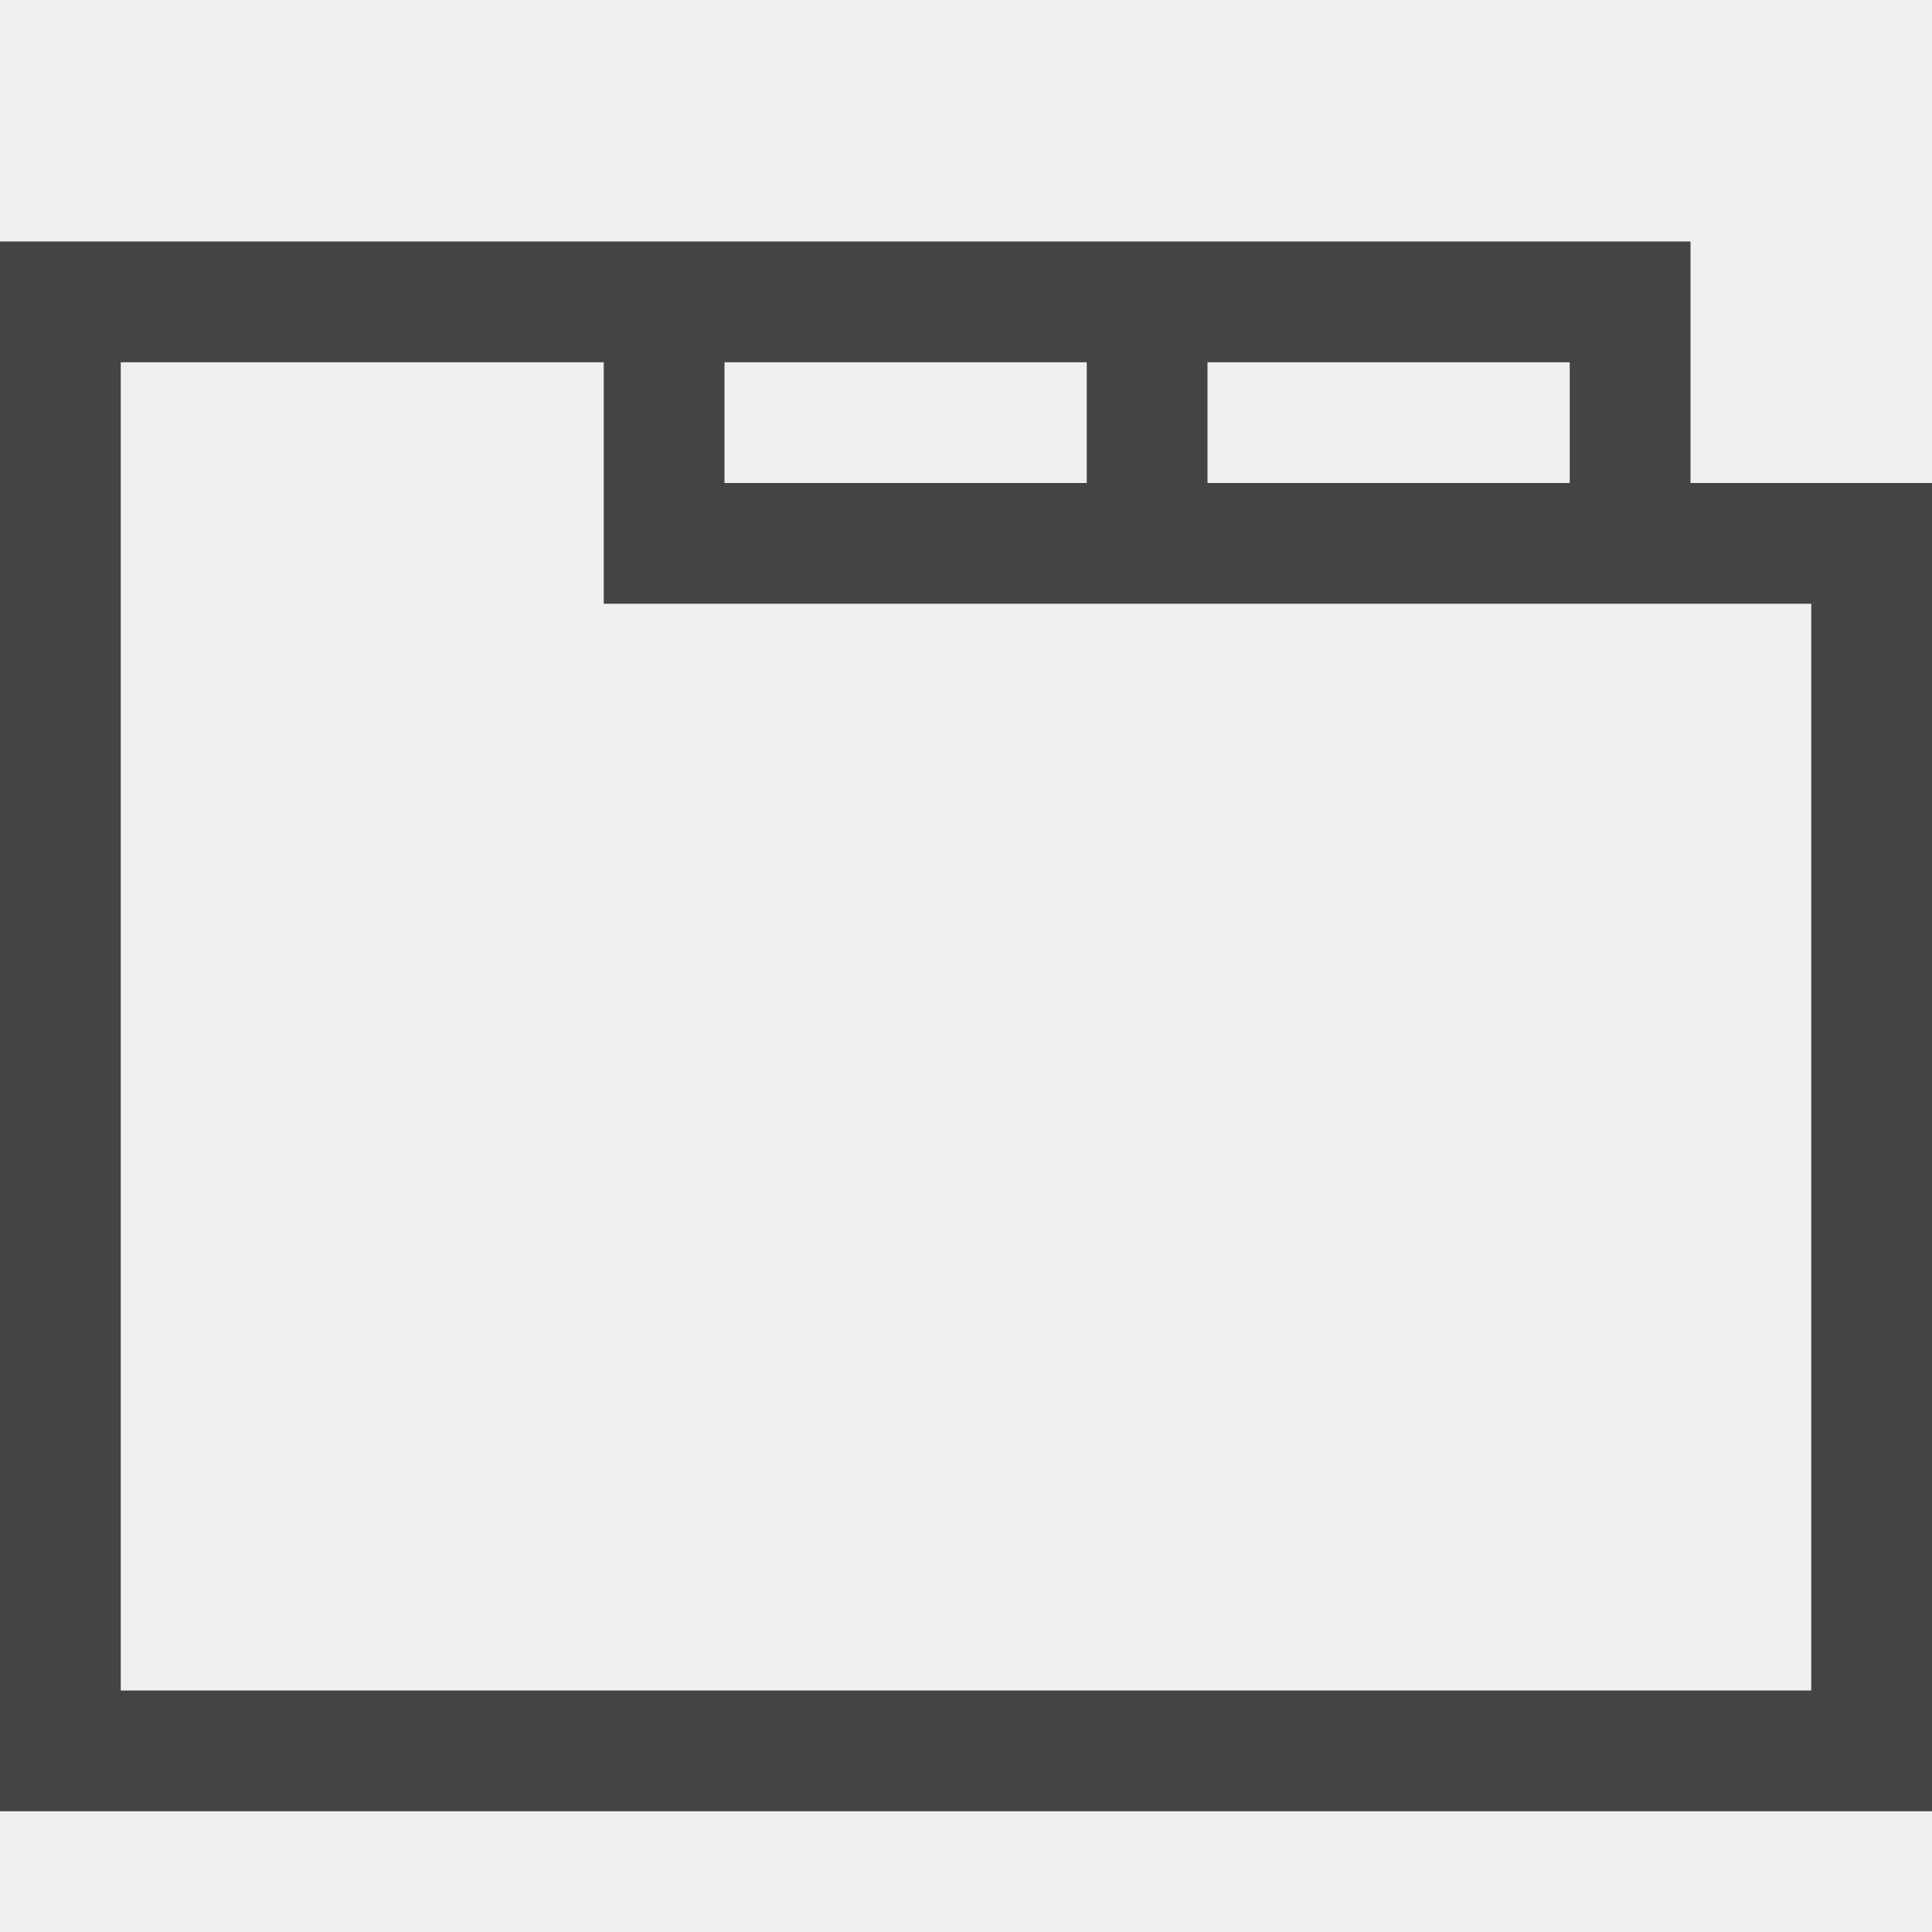
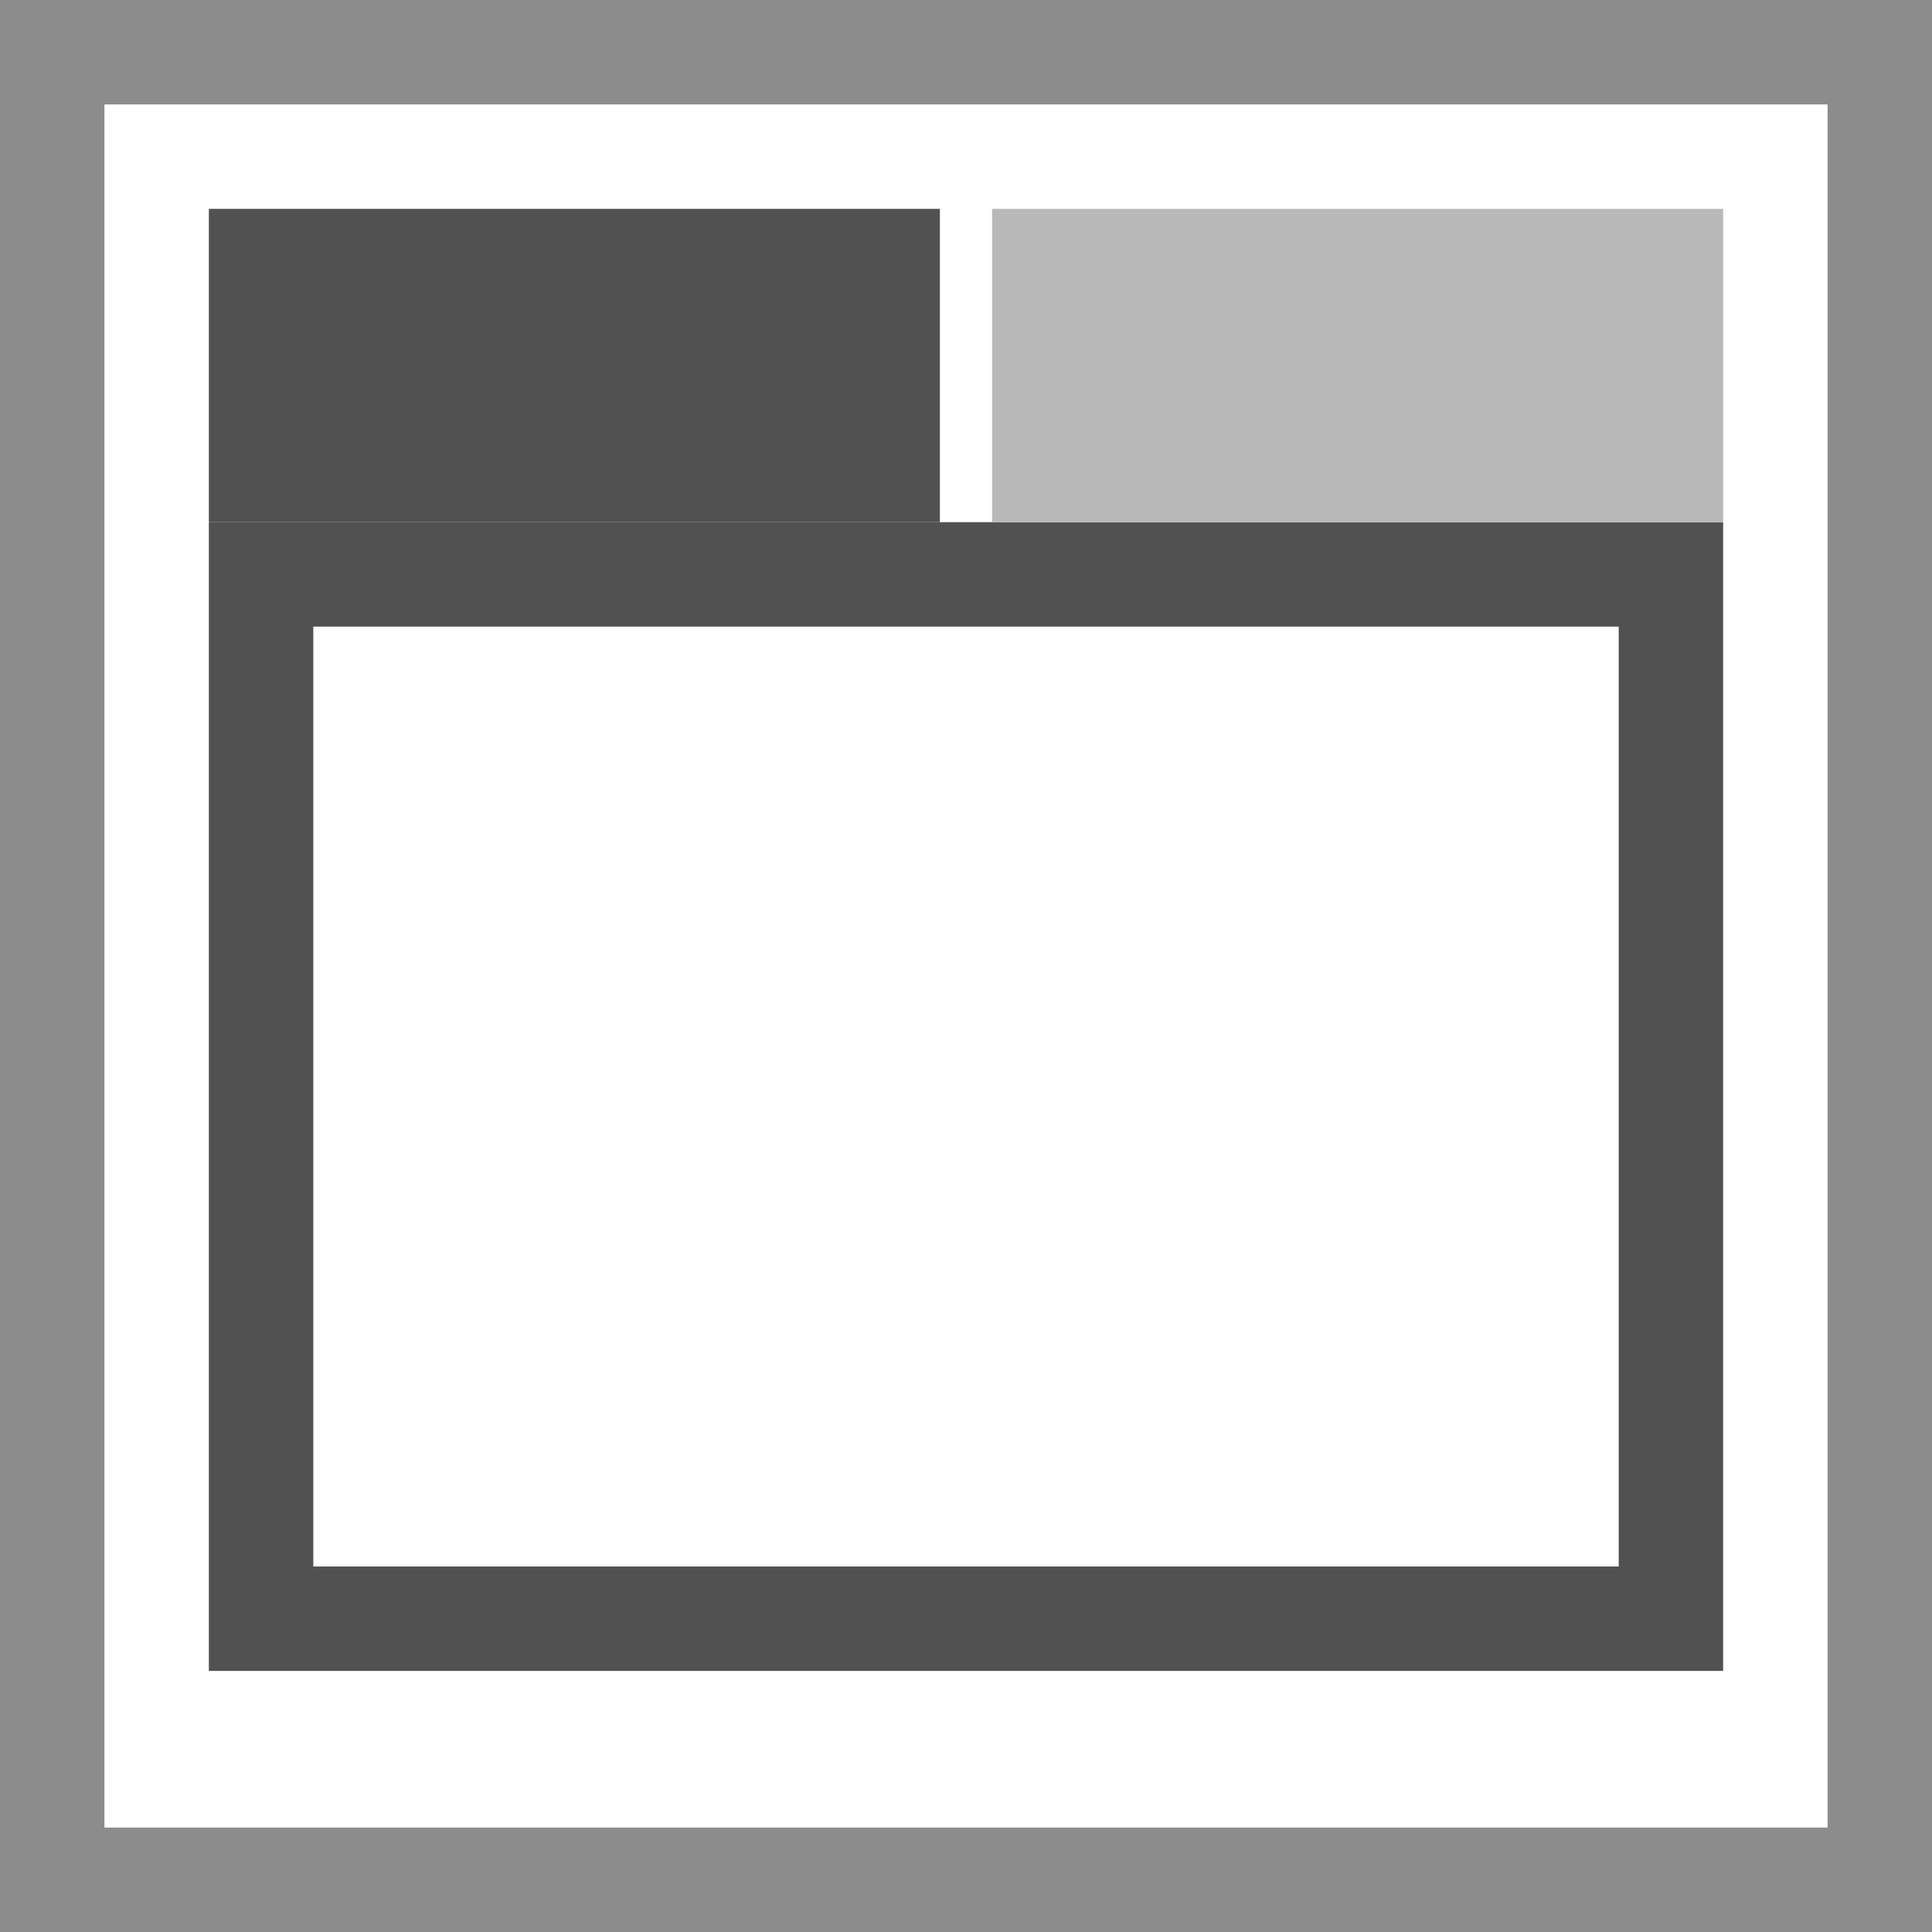
- <svg xmlns="http://www.w3.org/2000/svg" version="1.1" width="16" height="16" viewBox="0 0 16 16">
-   <path fill="#444444" d="M14 4v-2h-14v13h16v-11h-2zM10 3h3v1h-3v-1zM6 3h3v1h-3v-1zM15 14h-14v-11h4v2h10v9z" />
+ <svg xmlns="http://www.w3.org/2000/svg" width="37px" height="37px" viewBox="0 0 37 37" version="1.1">
+   <g id="Icon-tabs" stroke="none" stroke-width="1" fill="none" fill-rule="evenodd">
+     <rect id="border" stroke="#8C8C8C" stroke-width="2" fill="#FFFFFF" x="1" y="1" width="35" height="35" />
+     <rect id="Rectangle" fill="#515151" x="4" y="4" width="14" height="6" />
+     <rect id="Rectangle" stroke="#515151" stroke-width="2" x="5" y="11" width="27" height="20" />
+     <rect id="Rectangle" fill="#B9B9B9" x="19" y="4" width="14" height="6" />
+   </g>
</svg>
